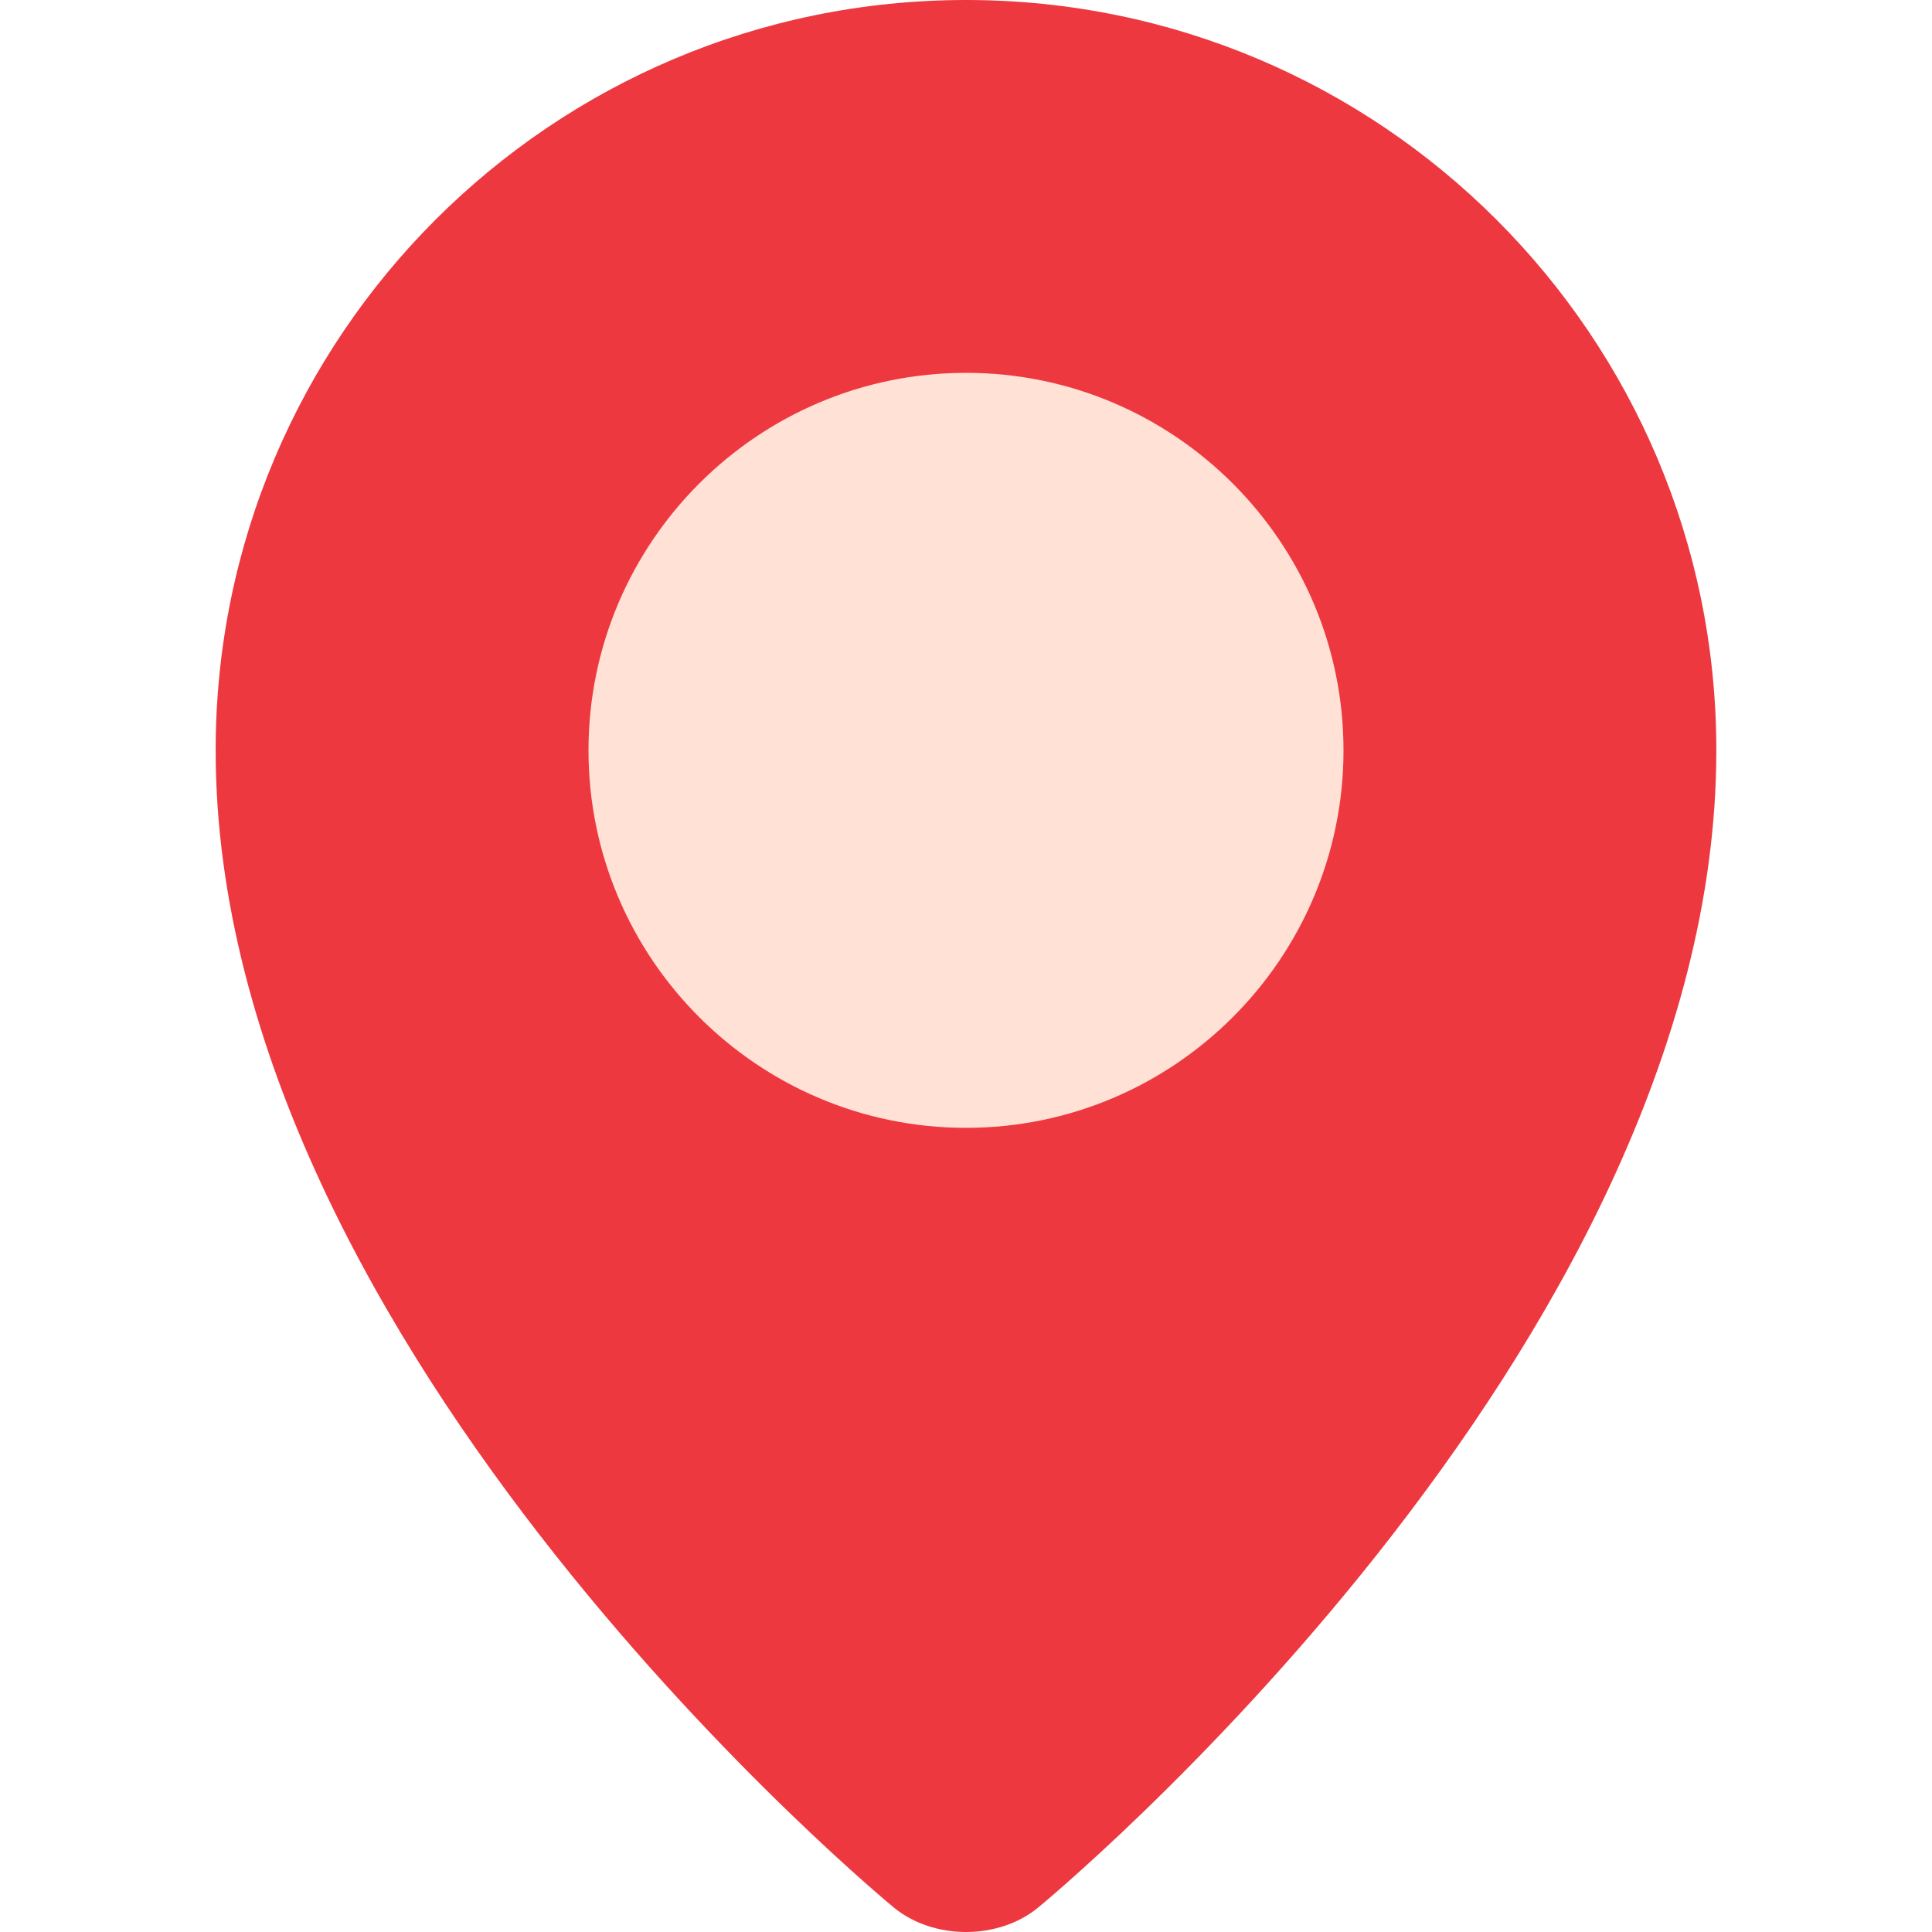
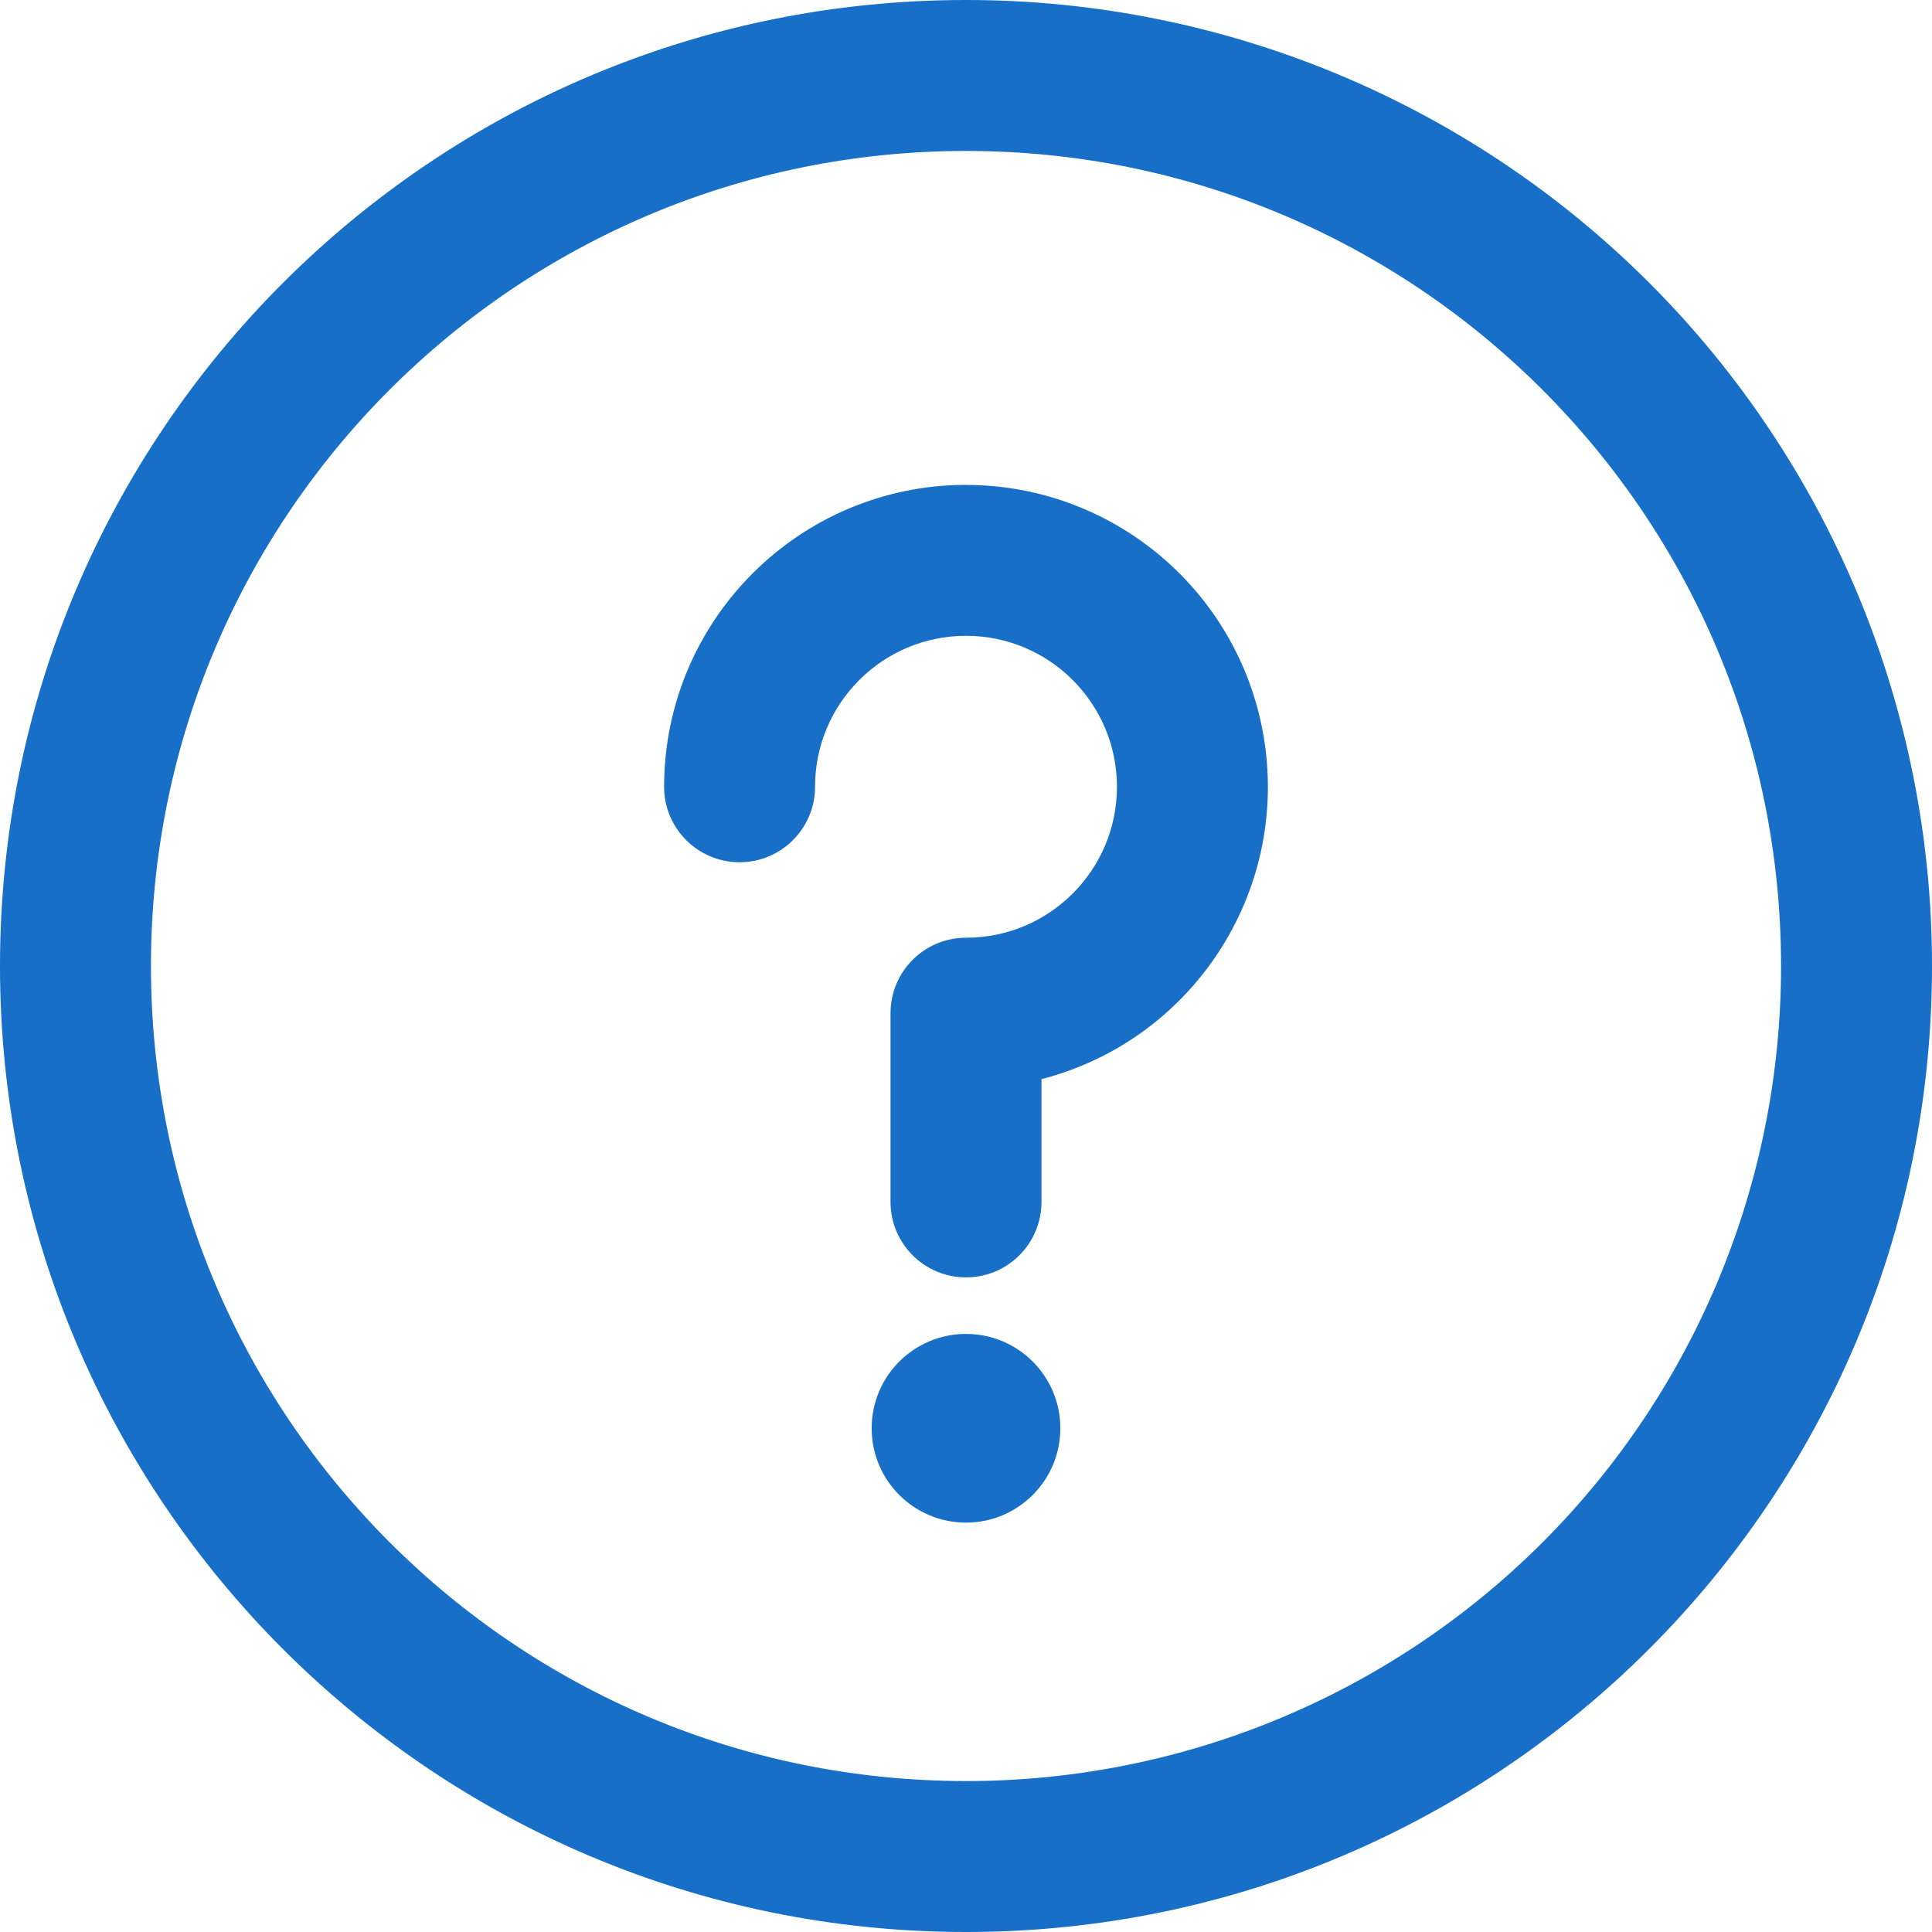
- <svg xmlns="http://www.w3.org/2000/svg" version="1.1" id="Layer_1" x="0px" y="0px" viewBox="0 0 511.999 511.999" style="enable-background:new 0 0 511.999 511.999;" xml:space="preserve">
-   <path style="fill:#EE3840;" d="M454.848,198.848c0,159.225-179.751,306.689-179.751,306.689c-10.503,8.617-27.692,8.617-38.195,0  c0,0-179.751-147.464-179.751-306.689C57.153,89.027,146.18,0,256,0S454.848,89.027,454.848,198.848z" />
-   <path style="fill:#FFE1D6;" d="M256,298.89c-55.164,0-100.041-44.879-100.041-100.041S200.838,98.806,256,98.806  s100.041,44.879,100.041,100.041S311.164,298.89,256,298.89z" />
-   <g>
- </g>
-   <g>
- </g>
-   <g>
- </g>
-   <g>
- </g>
-   <g>
- </g>
-   <g>
- </g>
-   <g>
- </g>
-   <g>
- </g>
-   <g>
- </g>
-   <g>
- </g>
-   <g>
- </g>
-   <g>
- </g>
-   <g>
- </g>
-   <g>
- </g>
-   <g>
- </g>
+ <svg xmlns="http://www.w3.org/2000/svg" width="30" height="30" viewBox="0 0 30 30">
+   <defs>
+     <style>.a{fill:#176fc7;}</style>
+   </defs>
+   <circle class="a" cx="1.465" cy="1.465" r="1.465" transform="translate(13.535 20.713)" />
+   <path class="a" d="M15,0A15,15,0,1,0,30,15,14.992,14.992,0,0,0,15,0Zm0,27.656A12.656,12.656,0,1,1,27.656,15,12.649,12.649,0,0,1,15,27.656Z" />
+   <path class="a" d="M180.688,128.5A4.693,4.693,0,0,0,176,133.188a1.172,1.172,0,0,0,2.344,0,2.344,2.344,0,1,1,2.344,2.344,1.172,1.172,0,0,0-1.172,1.172v2.93a1.172,1.172,0,0,0,2.344,0v-1.906a4.688,4.688,0,0,0-1.172-9.227Z" transform="translate(-165.688 -120.971)" />
</svg>
